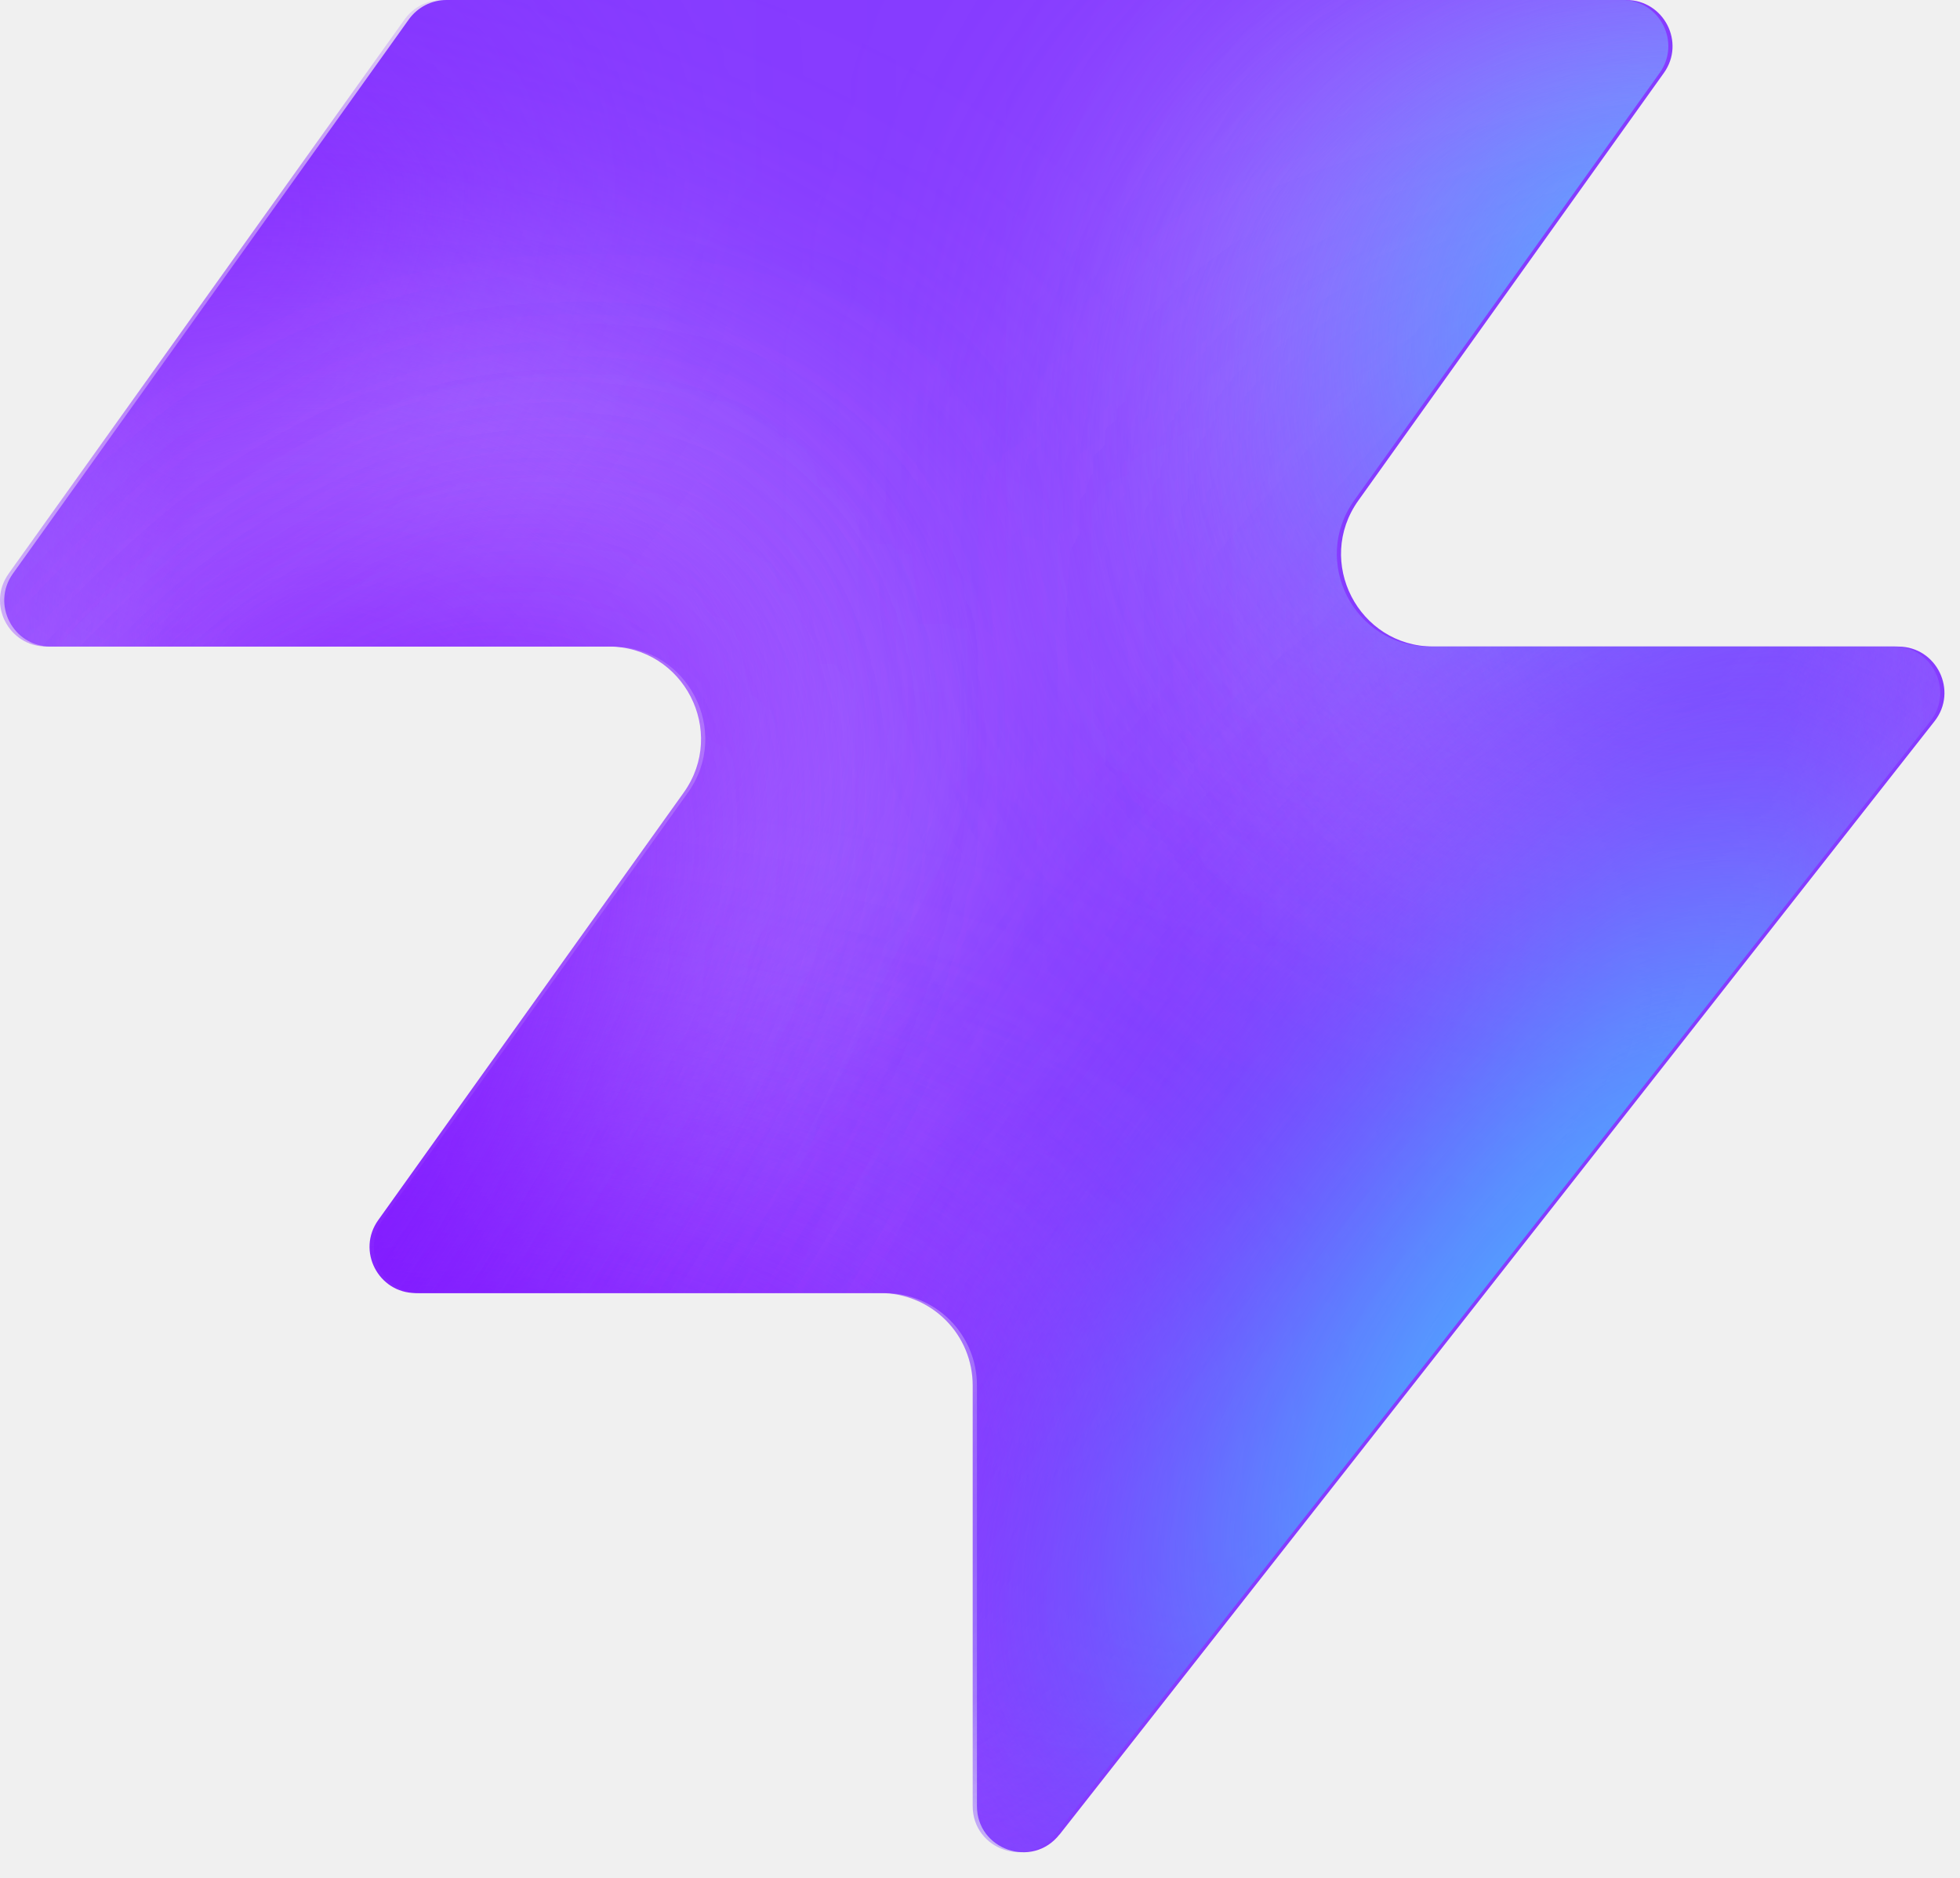
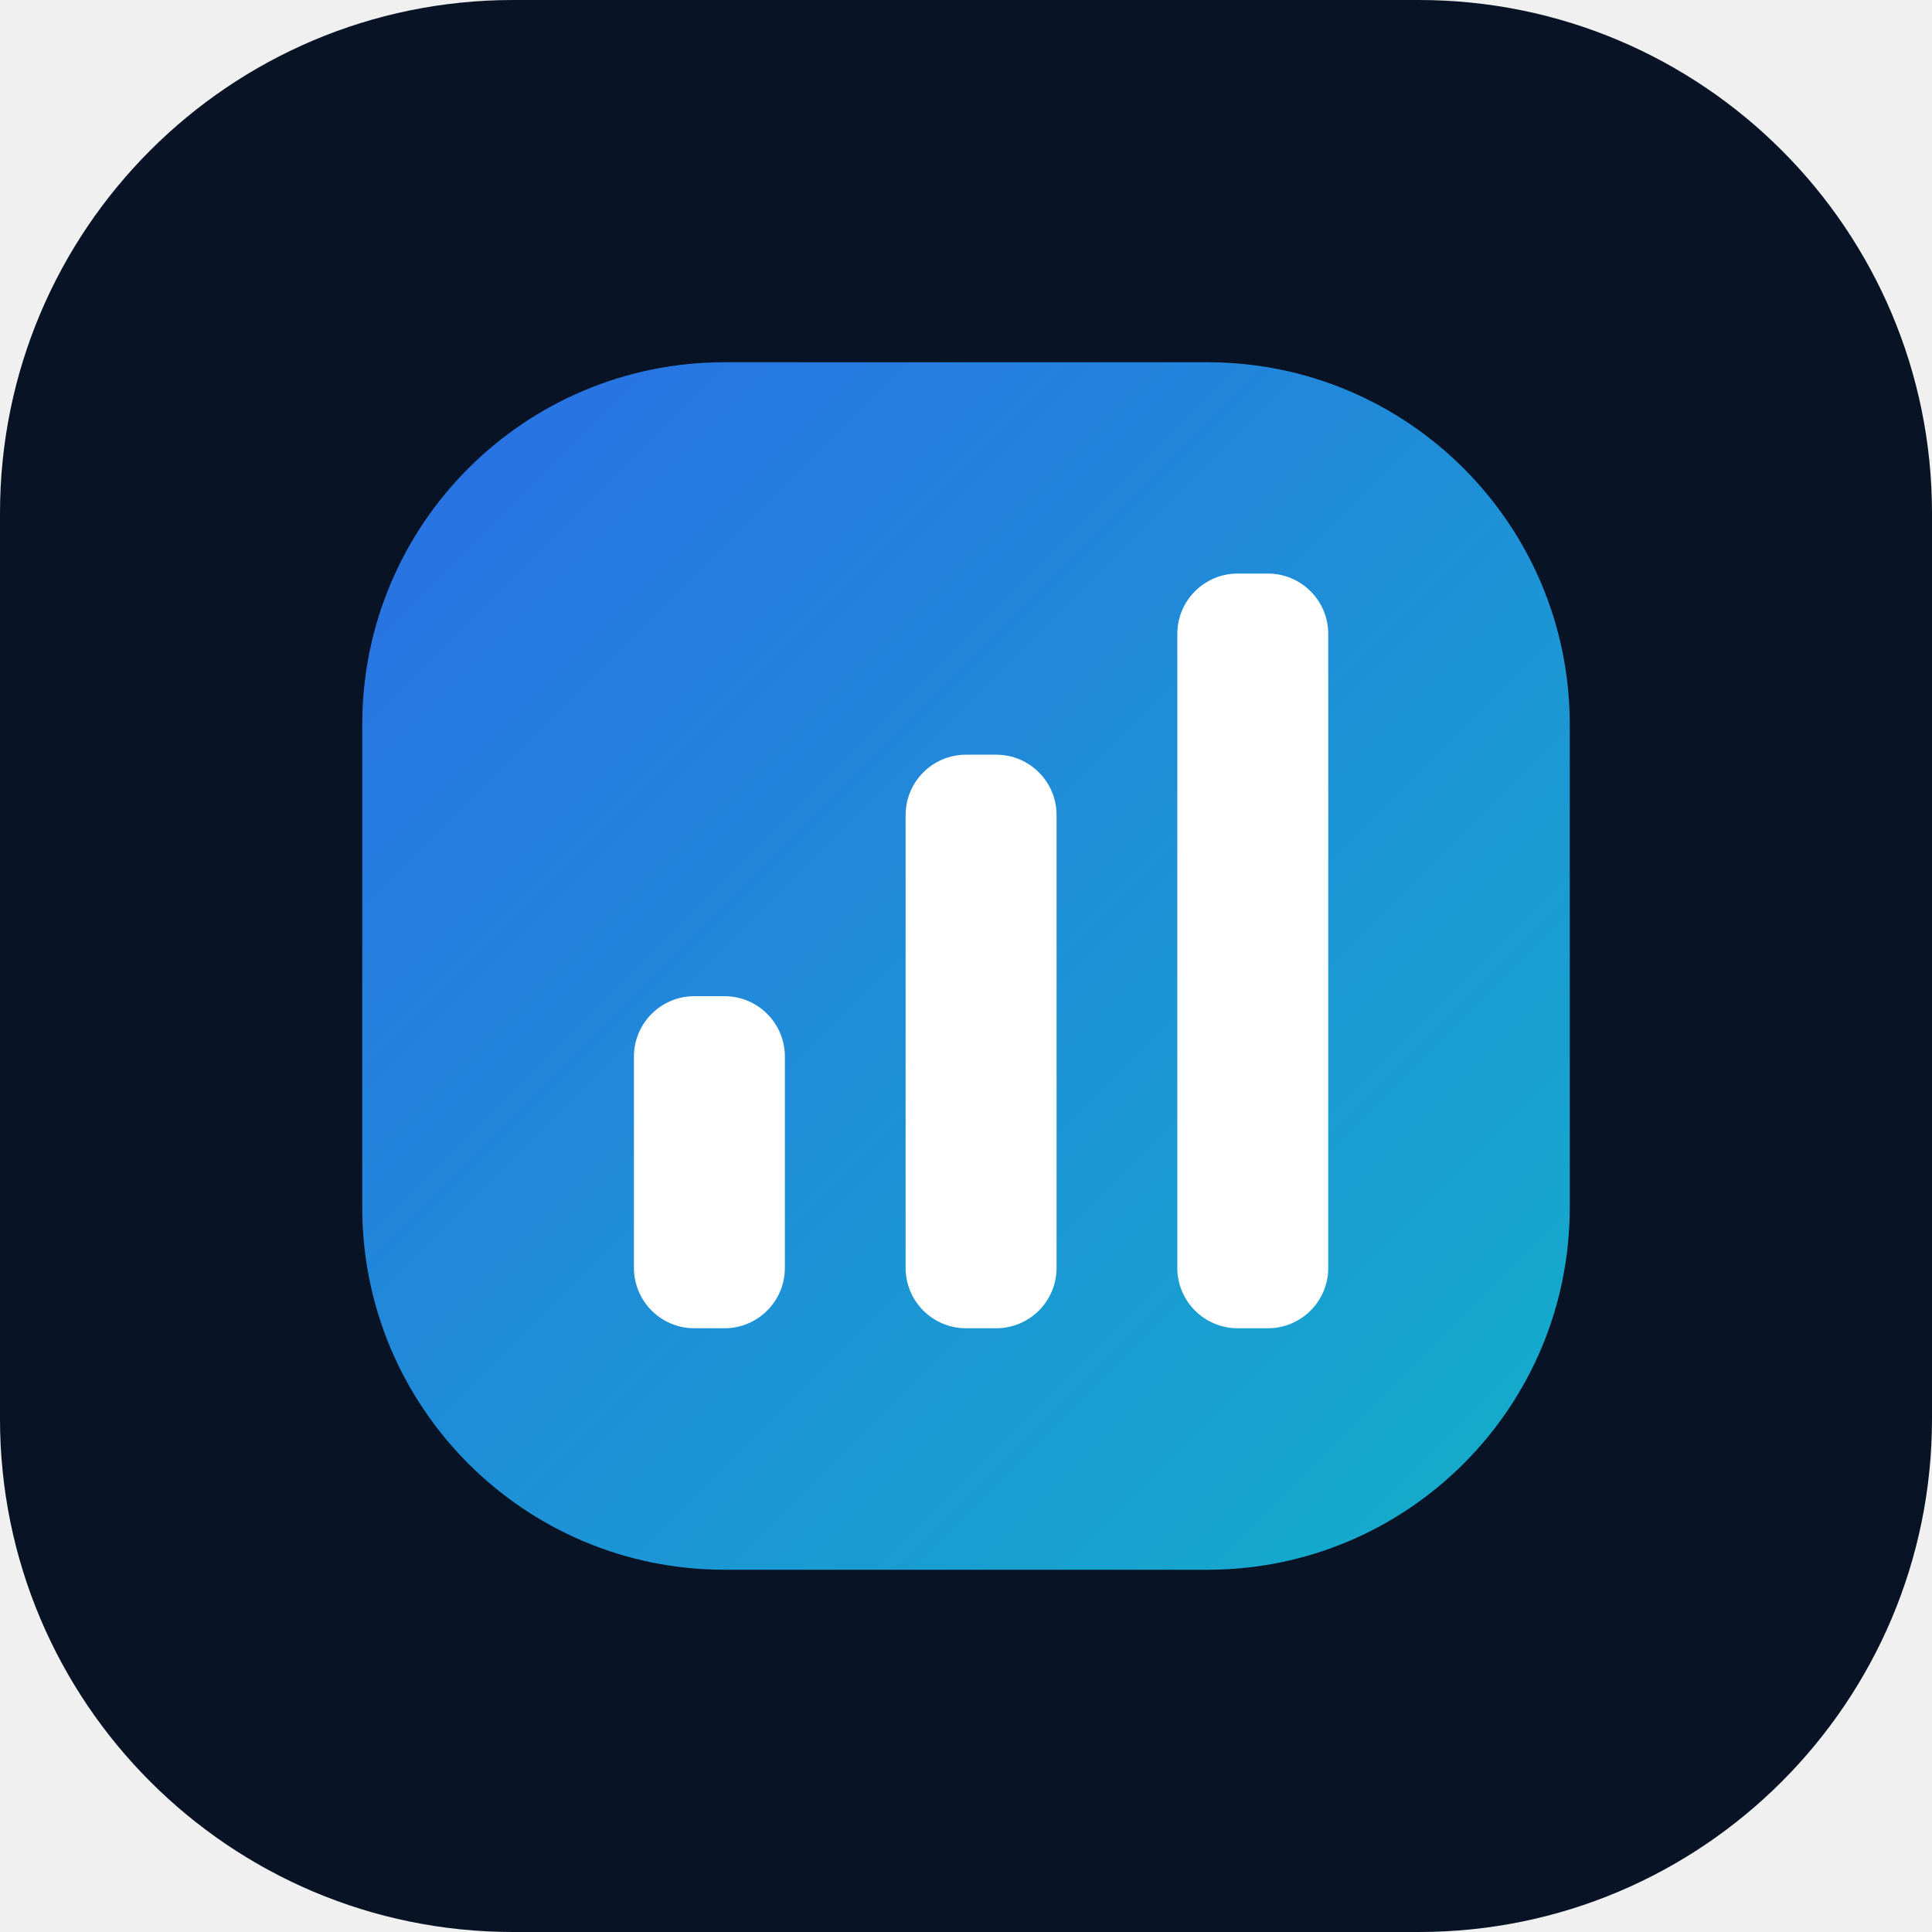
- <svg xmlns="http://www.w3.org/2000/svg" width="48" height="46" fill="none" viewBox="0 0 48 46">
-   <path fill="#863bff" d="M25.946 44.938c-.664.845-2.021.375-2.021-.698V33.937a2.26 2.26 0 0 0-2.262-2.262H10.287c-.92 0-1.456-1.04-.92-1.788l7.48-10.471c1.07-1.497 0-3.578-1.842-3.578H1.237c-.92 0-1.456-1.04-.92-1.788L10.013.474c.214-.297.556-.474.92-.474h28.894c.92 0 1.456 1.04.92 1.788l-7.48 10.471c-1.07 1.498 0 3.579 1.842 3.579h11.377c.943 0 1.473 1.088.89 1.83L25.947 44.94z" style="fill:#863bff;fill:color(display-p3 .525 .23 1);fill-opacity:1" />
-   <mask id="a" width="48" height="46" x="0" y="0" maskUnits="userSpaceOnUse" style="mask-type:alpha">
-     <path fill="#000" d="M25.842 44.938c-.664.844-2.021.375-2.021-.698V33.937a2.26 2.26 0 0 0-2.262-2.262H10.183c-.92 0-1.456-1.04-.92-1.788l7.48-10.471c1.07-1.498 0-3.579-1.842-3.579H1.133c-.92 0-1.456-1.04-.92-1.787L9.91.473c.214-.297.556-.474.92-.474h28.894c.92 0 1.456 1.04.92 1.788l-7.48 10.471c-1.07 1.498 0 3.578 1.842 3.578h11.377c.943 0 1.473 1.088.89 1.832L25.843 44.94z" style="fill:#000;fill-opacity:1" />
-   </mask>
-   <g mask="url(#a)">
-     <g filter="url(#b)">
-       <ellipse cx="5.508" cy="14.704" fill="#ede6ff" rx="5.508" ry="14.704" style="fill:#ede6ff;fill:color(display-p3 .927 .903 1);fill-opacity:1" transform="matrix(.00324 1 1 -.00324 -4.47 31.516)" />
-     </g>
-     <g filter="url(#c)">
-       <ellipse cx="10.399" cy="29.851" fill="#ede6ff" rx="10.399" ry="29.851" style="fill:#ede6ff;fill:color(display-p3 .927 .903 1);fill-opacity:1" transform="matrix(.00324 1 1 -.00324 -39.328 7.883)" />
-     </g>
-     <g filter="url(#d)">
-       <ellipse cx="5.508" cy="30.487" fill="#7e14ff" rx="5.508" ry="30.487" style="fill:#7e14ff;fill:color(display-p3 .492 .077 1);fill-opacity:1" transform="rotate(89.814 -25.913 -14.639)scale(1 -1)" />
-     </g>
-     <g filter="url(#e)">
-       <ellipse cx="5.508" cy="30.599" fill="#7e14ff" rx="5.508" ry="30.599" style="fill:#7e14ff;fill:color(display-p3 .492 .077 1);fill-opacity:1" transform="rotate(89.814 -32.644 -3.334)scale(1 -1)" />
-     </g>
-     <g filter="url(#f)">
-       <ellipse cx="5.508" cy="30.599" fill="#7e14ff" rx="5.508" ry="30.599" style="fill:#7e14ff;fill:color(display-p3 .492 .077 1);fill-opacity:1" transform="matrix(.00324 1 1 -.00324 -34.34 30.47)" />
-     </g>
-     <g filter="url(#g)">
-       <ellipse cx="14.072" cy="22.078" fill="#ede6ff" rx="14.072" ry="22.078" style="fill:#ede6ff;fill:color(display-p3 .927 .903 1);fill-opacity:1" transform="rotate(93.35 24.506 48.493)scale(-1 1)" />
-     </g>
-     <g filter="url(#h)">
-       <ellipse cx="3.47" cy="21.501" fill="#7e14ff" rx="3.47" ry="21.501" style="fill:#7e14ff;fill:color(display-p3 .492 .077 1);fill-opacity:1" transform="rotate(89.009 28.708 47.59)scale(-1 1)" />
-     </g>
-     <g filter="url(#i)">
-       <ellipse cx="3.47" cy="21.501" fill="#7e14ff" rx="3.47" ry="21.501" style="fill:#7e14ff;fill:color(display-p3 .492 .077 1);fill-opacity:1" transform="rotate(89.009 28.708 47.59)scale(-1 1)" />
-     </g>
-     <g filter="url(#j)">
-       <ellipse cx=".387" cy="8.972" fill="#7e14ff" rx="4.407" ry="29.108" style="fill:#7e14ff;fill:color(display-p3 .492 .077 1);fill-opacity:1" transform="rotate(39.51 .387 8.972)" />
-     </g>
-     <g filter="url(#k)">
-       <ellipse cx="47.523" cy="-6.092" fill="#7e14ff" rx="4.407" ry="29.108" style="fill:#7e14ff;fill:color(display-p3 .492 .077 1);fill-opacity:1" transform="rotate(37.892 47.523 -6.092)" />
-     </g>
-     <g filter="url(#l)">
-       <ellipse cx="41.412" cy="6.333" fill="#47bfff" rx="5.971" ry="9.665" style="fill:#47bfff;fill:color(display-p3 .28 .748 1);fill-opacity:1" transform="rotate(37.892 41.412 6.333)" />
-     </g>
-     <g filter="url(#m)">
-       <ellipse cx="-1.879" cy="38.332" fill="#7e14ff" rx="4.407" ry="29.108" style="fill:#7e14ff;fill:color(display-p3 .492 .077 1);fill-opacity:1" transform="rotate(37.892 -1.88 38.332)" />
-     </g>
-     <g filter="url(#n)">
-       <ellipse cx="-1.879" cy="38.332" fill="#7e14ff" rx="4.407" ry="29.108" style="fill:#7e14ff;fill:color(display-p3 .492 .077 1);fill-opacity:1" transform="rotate(37.892 -1.88 38.332)" />
-     </g>
-     <g filter="url(#o)">
-       <ellipse cx="35.651" cy="29.907" fill="#7e14ff" rx="4.407" ry="29.108" style="fill:#7e14ff;fill:color(display-p3 .492 .077 1);fill-opacity:1" transform="rotate(37.892 35.651 29.907)" />
-     </g>
-     <g filter="url(#p)">
-       <ellipse cx="38.418" cy="32.4" fill="#47bfff" rx="5.971" ry="15.297" style="fill:#47bfff;fill:color(display-p3 .28 .748 1);fill-opacity:1" transform="rotate(37.892 38.418 32.4)" />
-     </g>
-   </g>
+ <svg xmlns="http://www.w3.org/2000/svg" viewBox="0 0 64 64">
  <defs>
-     <filter id="b" width="60.045" height="41.654" x="-19.77" y="16.149" color-interpolation-filters="sRGB" filterUnits="userSpaceOnUse">
-       <feFlood flood-opacity="0" result="BackgroundImageFix" />
-       <feBlend in="SourceGraphic" in2="BackgroundImageFix" result="shape" />
-       <feGaussianBlur result="effect1_foregroundBlur_2002_17158" stdDeviation="7.659" />
-     </filter>
-     <filter id="c" width="90.34" height="51.437" x="-54.613" y="-7.533" color-interpolation-filters="sRGB" filterUnits="userSpaceOnUse">
-       <feFlood flood-opacity="0" result="BackgroundImageFix" />
-       <feBlend in="SourceGraphic" in2="BackgroundImageFix" result="shape" />
-       <feGaussianBlur result="effect1_foregroundBlur_2002_17158" stdDeviation="7.659" />
-     </filter>
-     <filter id="d" width="79.355" height="29.4" x="-49.64" y="2.03" color-interpolation-filters="sRGB" filterUnits="userSpaceOnUse">
-       <feFlood flood-opacity="0" result="BackgroundImageFix" />
-       <feBlend in="SourceGraphic" in2="BackgroundImageFix" result="shape" />
-       <feGaussianBlur result="effect1_foregroundBlur_2002_17158" stdDeviation="4.596" />
-     </filter>
-     <filter id="e" width="79.579" height="29.4" x="-45.045" y="20.029" color-interpolation-filters="sRGB" filterUnits="userSpaceOnUse">
-       <feFlood flood-opacity="0" result="BackgroundImageFix" />
-       <feBlend in="SourceGraphic" in2="BackgroundImageFix" result="shape" />
-       <feGaussianBlur result="effect1_foregroundBlur_2002_17158" stdDeviation="4.596" />
-     </filter>
-     <filter id="f" width="79.579" height="29.4" x="-43.513" y="21.178" color-interpolation-filters="sRGB" filterUnits="userSpaceOnUse">
-       <feFlood flood-opacity="0" result="BackgroundImageFix" />
-       <feBlend in="SourceGraphic" in2="BackgroundImageFix" result="shape" />
-       <feGaussianBlur result="effect1_foregroundBlur_2002_17158" stdDeviation="4.596" />
-     </filter>
-     <filter id="g" width="74.749" height="58.852" x="15.756" y="-17.901" color-interpolation-filters="sRGB" filterUnits="userSpaceOnUse">
-       <feFlood flood-opacity="0" result="BackgroundImageFix" />
-       <feBlend in="SourceGraphic" in2="BackgroundImageFix" result="shape" />
-       <feGaussianBlur result="effect1_foregroundBlur_2002_17158" stdDeviation="7.659" />
-     </filter>
-     <filter id="h" width="61.377" height="25.362" x="23.548" y="2.284" color-interpolation-filters="sRGB" filterUnits="userSpaceOnUse">
-       <feFlood flood-opacity="0" result="BackgroundImageFix" />
-       <feBlend in="SourceGraphic" in2="BackgroundImageFix" result="shape" />
-       <feGaussianBlur result="effect1_foregroundBlur_2002_17158" stdDeviation="4.596" />
-     </filter>
-     <filter id="i" width="61.377" height="25.362" x="23.548" y="2.284" color-interpolation-filters="sRGB" filterUnits="userSpaceOnUse">
-       <feFlood flood-opacity="0" result="BackgroundImageFix" />
-       <feBlend in="SourceGraphic" in2="BackgroundImageFix" result="shape" />
-       <feGaussianBlur result="effect1_foregroundBlur_2002_17158" stdDeviation="4.596" />
-     </filter>
-     <filter id="j" width="56.045" height="63.649" x="-27.636" y="-22.853" color-interpolation-filters="sRGB" filterUnits="userSpaceOnUse">
-       <feFlood flood-opacity="0" result="BackgroundImageFix" />
-       <feBlend in="SourceGraphic" in2="BackgroundImageFix" result="shape" />
-       <feGaussianBlur result="effect1_foregroundBlur_2002_17158" stdDeviation="4.596" />
-     </filter>
-     <filter id="k" width="54.814" height="64.646" x="20.116" y="-38.415" color-interpolation-filters="sRGB" filterUnits="userSpaceOnUse">
-       <feFlood flood-opacity="0" result="BackgroundImageFix" />
-       <feBlend in="SourceGraphic" in2="BackgroundImageFix" result="shape" />
-       <feGaussianBlur result="effect1_foregroundBlur_2002_17158" stdDeviation="4.596" />
-     </filter>
-     <filter id="l" width="33.541" height="35.313" x="24.641" y="-11.323" color-interpolation-filters="sRGB" filterUnits="userSpaceOnUse">
-       <feFlood flood-opacity="0" result="BackgroundImageFix" />
-       <feBlend in="SourceGraphic" in2="BackgroundImageFix" result="shape" />
-       <feGaussianBlur result="effect1_foregroundBlur_2002_17158" stdDeviation="4.596" />
-     </filter>
-     <filter id="m" width="54.814" height="64.646" x="-29.286" y="6.009" color-interpolation-filters="sRGB" filterUnits="userSpaceOnUse">
-       <feFlood flood-opacity="0" result="BackgroundImageFix" />
-       <feBlend in="SourceGraphic" in2="BackgroundImageFix" result="shape" />
-       <feGaussianBlur result="effect1_foregroundBlur_2002_17158" stdDeviation="4.596" />
-     </filter>
-     <filter id="n" width="54.814" height="64.646" x="-29.286" y="6.009" color-interpolation-filters="sRGB" filterUnits="userSpaceOnUse">
-       <feFlood flood-opacity="0" result="BackgroundImageFix" />
-       <feBlend in="SourceGraphic" in2="BackgroundImageFix" result="shape" />
-       <feGaussianBlur result="effect1_foregroundBlur_2002_17158" stdDeviation="4.596" />
-     </filter>
-     <filter id="o" width="54.814" height="64.646" x="8.244" y="-2.416" color-interpolation-filters="sRGB" filterUnits="userSpaceOnUse">
-       <feFlood flood-opacity="0" result="BackgroundImageFix" />
-       <feBlend in="SourceGraphic" in2="BackgroundImageFix" result="shape" />
-       <feGaussianBlur result="effect1_foregroundBlur_2002_17158" stdDeviation="4.596" />
-     </filter>
-     <filter id="p" width="39.409" height="43.623" x="18.713" y="10.588" color-interpolation-filters="sRGB" filterUnits="userSpaceOnUse">
-       <feFlood flood-opacity="0" result="BackgroundImageFix" />
-       <feBlend in="SourceGraphic" in2="BackgroundImageFix" result="shape" />
-       <feGaussianBlur result="effect1_foregroundBlur_2002_17158" stdDeviation="4.596" />
-     </filter>
+     <linearGradient id="g" x1="8" y1="8" x2="56" y2="56" gradientUnits="userSpaceOnUse">
+       <stop stop-color="#2d67e8" />
+       <stop offset="1" stop-color="#10b6c7" />
+     </linearGradient>
  </defs>
+   <rect width="64" height="64" rx="17" fill="#081426" />
+   <rect x="12" y="12" width="40" height="40" rx="12" fill="url(#g)" />
+   <rect x="21" y="33" width="5" height="11" rx="2" fill="white" />
+   <rect x="30" y="25" width="5" height="19" rx="2" fill="white" />
+   <rect x="39" y="19" width="5" height="25" rx="2" fill="white" />
</svg>
